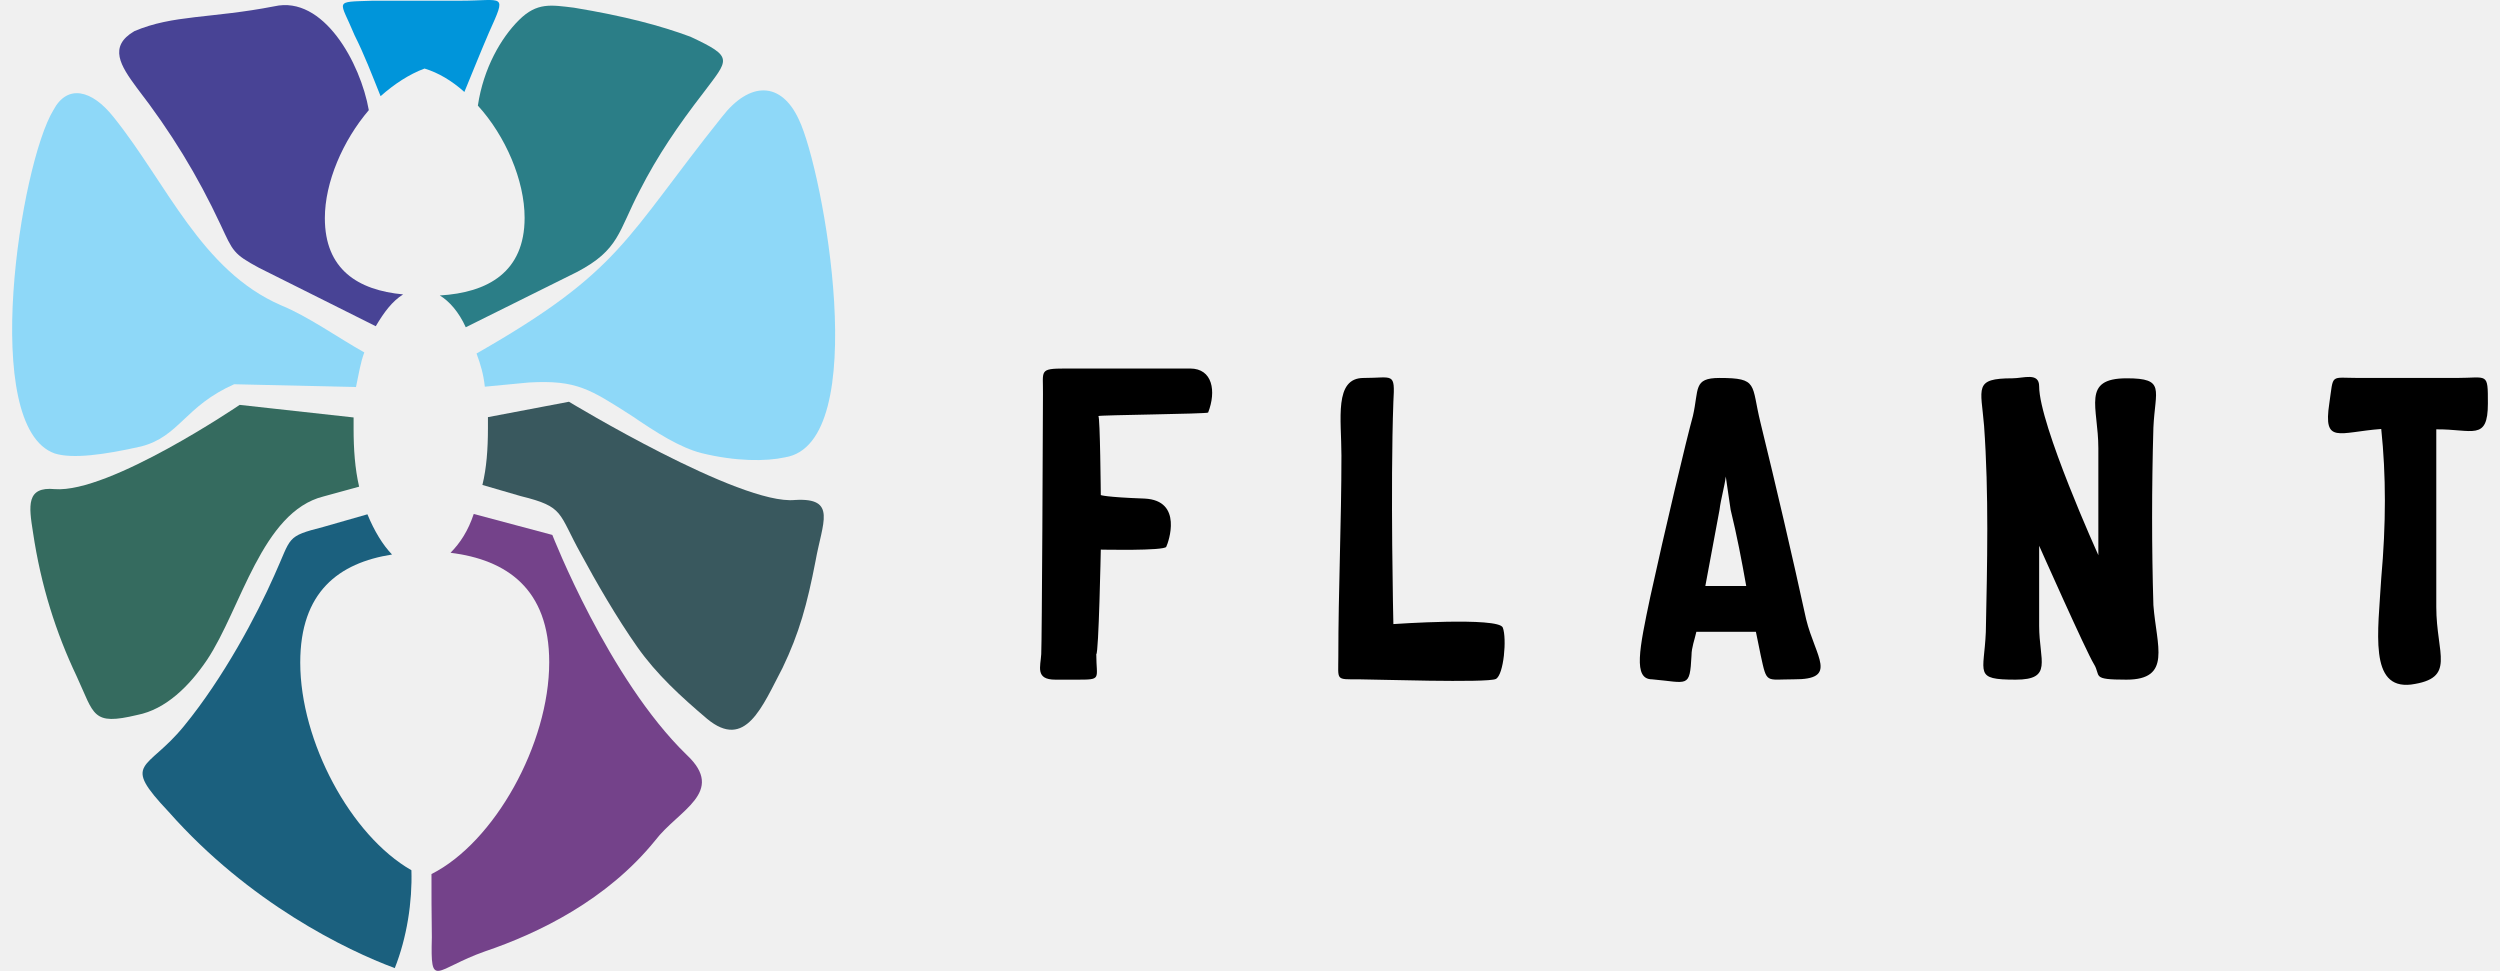
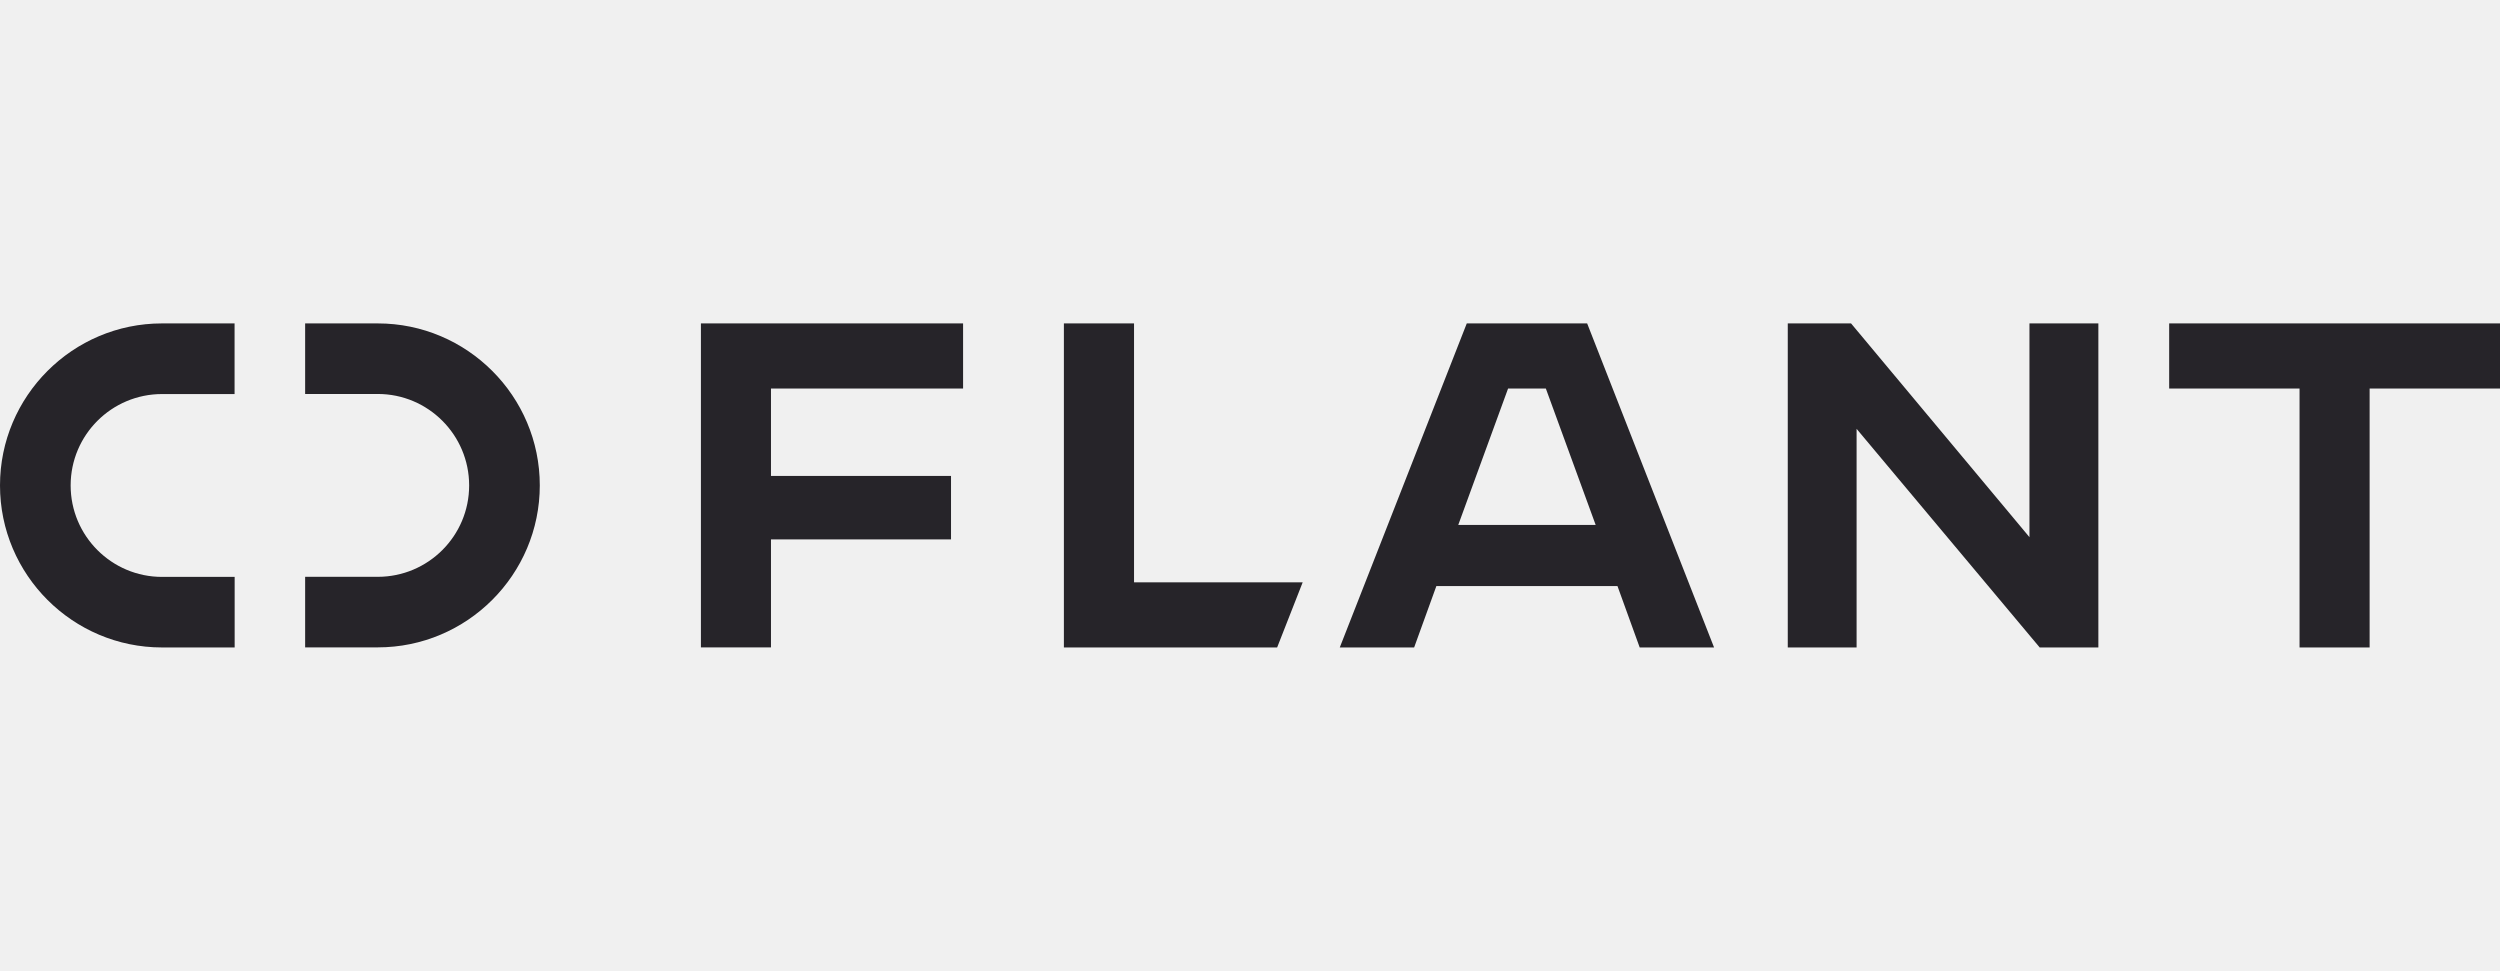
- <svg xmlns="http://www.w3.org/2000/svg" width="103" height="40" viewBox="0 0 103 40" fill="none">
-   <path fill-rule="evenodd" clip-rule="evenodd" d="M45.253 17.142C45.253 17.098 49.761 17.055 49.775 16.997C50.117 16.119 49.961 15.183 49.033 15.183C48.834 15.183 44.083 15.183 43.883 15.183C42.785 15.183 42.985 15.269 42.97 16.234C42.97 17.199 42.928 26.432 42.899 26.951C42.87 27.469 42.642 28.002 43.484 28.002C43.812 28.002 44.069 28.002 44.326 28.002C45.424 28.002 45.167 28.002 45.167 26.951C45.267 26.951 45.353 22.644 45.353 22.644C45.353 22.644 47.963 22.701 48.049 22.529C48.135 22.356 48.762 20.613 47.15 20.541C45.538 20.483 45.353 20.397 45.353 20.397C45.353 20.397 45.324 17.142 45.253 17.142ZM57.407 25.712C57.407 25.712 57.279 20.08 57.407 16.551C57.478 15.312 57.407 15.572 56.18 15.572C54.953 15.572 55.267 17.271 55.267 18.769C55.267 21.52 55.139 24.329 55.139 27.066C55.139 28.045 55.011 27.988 55.981 27.988C56.551 27.988 61.287 28.146 61.63 27.973C61.958 27.8 62.086 26.302 61.915 25.856C61.744 25.409 57.407 25.712 57.407 25.712ZM74.412 25.51C73.827 22.831 73.185 20.08 72.529 17.401C72.144 15.831 72.457 15.572 70.845 15.572C69.747 15.572 70.004 16.032 69.747 17.142C69.49 18.063 68.577 21.909 67.992 24.588C67.536 26.749 67.279 27.988 68.064 27.988C69.547 28.117 69.618 28.377 69.69 27.008C69.69 26.677 69.818 26.36 69.89 26.029C70.731 26.029 71.502 26.029 72.343 26.029C72.415 26.36 72.472 26.677 72.543 27.008C72.8 28.189 72.743 27.988 73.898 27.988C75.767 28.002 74.797 27.08 74.412 25.51ZM71.944 24.142C71.359 24.142 70.774 24.142 70.26 24.142L70.845 21.002C70.902 20.541 71.045 20.08 71.102 19.633C71.174 20.094 71.231 20.555 71.302 21.002C71.559 22.053 71.758 23.09 71.944 24.142ZM88.72 24.934C88.649 22.586 88.649 20.094 88.72 17.617C88.791 16.047 89.234 15.586 87.622 15.586C85.739 15.586 86.452 16.767 86.452 18.467C86.452 19.187 86.452 22.874 86.452 22.874C86.452 22.874 84.013 17.487 84.013 15.917C84.013 15.327 83.371 15.586 82.914 15.586C81.302 15.586 81.616 15.975 81.744 17.545C81.944 20.354 81.873 23.234 81.816 26.043C81.744 27.743 81.302 28.002 83.043 28.002C84.597 28.002 84.013 27.224 84.013 25.784C84.013 24.804 84.013 22.485 84.013 22.485C84.013 22.485 85.953 26.85 86.266 27.354C86.58 27.858 86.124 28.002 87.608 28.002C89.491 28.002 88.849 26.619 88.72 24.934ZM102.501 16.623C102.501 15.312 102.501 15.572 101.203 15.572C99.847 15.572 98.549 15.572 97.194 15.572C95.967 15.572 96.153 15.37 95.967 16.623C95.71 18.323 96.352 17.804 98.107 17.674C98.307 19.576 98.307 21.592 98.107 23.825C97.979 26.043 97.593 28.405 99.334 28.204C101.217 27.945 100.375 26.965 100.375 25.006C100.375 22.529 100.375 20.109 100.375 17.689C101.859 17.674 102.501 18.193 102.501 16.623Z" fill="black" />
-   <path fill-rule="evenodd" clip-rule="evenodd" d="M33.599 23.12C33.256 24.892 32.928 26.087 32.243 27.513C31.402 29.112 30.717 30.927 29.133 29.616C28.064 28.709 27.051 27.787 26.252 26.649C25.41 25.453 24.554 23.97 23.941 22.832C22.985 21.118 23.27 20.887 21.459 20.441L19.875 19.98C20.046 19.288 20.103 18.496 20.103 17.646C20.103 17.531 20.103 17.358 20.103 17.186L23.441 16.552C23.441 16.552 30.503 20.83 32.757 20.599C34.497 20.498 33.884 21.521 33.599 23.12Z" fill="#39585E" />
-   <path fill-rule="evenodd" clip-rule="evenodd" d="M32.914 4.928C33.927 7.031 35.967 18.266 32.343 18.842C31.559 19.015 30.318 19.015 28.905 18.669C28.007 18.439 27.037 17.819 26.024 17.128C24.326 16.048 23.77 15.644 21.787 15.759L19.975 15.932C19.918 15.414 19.804 15.025 19.633 14.564C25.624 11.15 25.738 9.825 29.747 4.813C30.888 3.343 32.187 3.343 32.914 4.928Z" fill="#8ED8F8" />
-   <path fill-rule="evenodd" clip-rule="evenodd" d="M23.654 0.318C25.737 0.664 27.206 1.053 28.448 1.514C30.259 2.364 30.031 2.421 28.961 3.847C27.948 5.158 27.092 6.411 26.365 7.837C25.466 9.551 25.523 10.286 23.768 11.208L19.189 13.483C18.904 12.85 18.504 12.403 18.119 12.173C20.102 12.057 21.614 11.208 21.614 8.975C21.614 7.434 20.83 5.604 19.688 4.351C19.917 2.81 20.644 1.557 21.386 0.822C22.128 0.088 22.698 0.203 23.654 0.318Z" fill="#2B7E87" />
-   <path fill-rule="evenodd" clip-rule="evenodd" d="M15.352 0.03C16.079 0.03 16.821 0.03 17.492 0.03C18.005 0.03 18.505 0.03 18.961 0.03C20.773 0.03 20.887 -0.316 20.145 1.341C19.803 2.133 19.46 2.997 19.132 3.789C18.619 3.328 18.062 2.997 17.492 2.824C16.864 3.055 16.251 3.458 15.68 3.962C15.338 3.112 15.01 2.248 14.61 1.456C13.997 -0.028 13.711 0.088 15.352 0.03Z" fill="#0095DA" />
-   <path fill-rule="evenodd" clip-rule="evenodd" d="M5.537 1.283C7.121 0.606 8.704 0.765 11.301 0.26C13.326 -0.2 14.853 2.594 15.195 4.538C14.125 5.792 13.384 7.506 13.384 8.989C13.384 11.092 14.739 11.957 16.608 12.129C16.151 12.417 15.823 12.864 15.481 13.44L10.673 11.035C9.603 10.458 9.603 10.358 9.09 9.263C8.134 7.218 7.05 5.446 5.637 3.617C4.967 2.709 4.453 1.917 5.537 1.283Z" fill="#484395" />
-   <path fill-rule="evenodd" clip-rule="evenodd" d="M2.199 4.538C2.77 3.458 3.782 3.688 4.681 4.826C6.878 7.563 8.29 11.149 11.572 12.575C12.698 13.036 13.883 13.886 15.009 14.52C14.838 14.981 14.781 15.427 14.667 15.946L9.646 15.831C7.606 16.738 7.392 17.991 5.808 18.395C4.282 18.74 2.984 18.913 2.256 18.683C-0.854 17.588 0.844 6.756 2.199 4.538Z" fill="#8ED8F8" />
-   <path fill-rule="evenodd" clip-rule="evenodd" d="M3.156 27.858C2.314 26.086 1.686 24.142 1.358 21.924C1.187 20.843 1.073 20.037 2.257 20.152C4.511 20.325 9.875 16.681 9.875 16.681L14.568 17.199C14.568 17.372 14.568 17.487 14.568 17.66C14.568 18.51 14.625 19.317 14.796 20.051L13.327 20.454C10.788 21.088 9.932 25.078 8.534 27.181C7.806 28.261 6.836 29.227 5.652 29.457C3.783 29.904 3.897 29.457 3.156 27.858Z" fill="#356B5F" />
-   <path fill-rule="evenodd" clip-rule="evenodd" d="M17.777 36.011C20.374 34.7 22.628 30.653 22.628 27.282C22.628 24.257 20.873 23.062 18.562 22.774C18.961 22.37 19.29 21.866 19.518 21.175L22.756 22.039C22.756 22.039 25.067 27.974 28.291 31.099C29.932 32.64 27.949 33.375 26.993 34.628C25.01 37.077 22.2 38.445 19.988 39.194C17.906 39.929 17.735 40.793 17.792 38.618C17.777 37.711 17.777 36.745 17.777 36.011Z" fill="#74428A" />
-   <path fill-rule="evenodd" clip-rule="evenodd" d="M16.265 39.886C14.282 39.151 10.273 37.207 6.949 33.447C4.966 31.344 6.051 31.791 7.577 29.918C9.218 27.916 10.573 25.352 11.3 23.71C12.028 22.111 11.757 22.111 13.326 21.708L15.138 21.189C15.423 21.881 15.765 22.443 16.151 22.846C13.954 23.192 12.37 24.387 12.37 27.297C12.37 30.552 14.453 34.427 16.95 35.853C16.992 37.149 16.764 38.633 16.265 39.886Z" fill="#1B607E" />
+ <svg xmlns="http://www.w3.org/2000/svg" width="103" height="40" viewBox="0 0 1543 200" fill="none">
+   <g clip-path="url(#clip0_7494_14)">
+     <path d="M333.16 100C333.16 44.875 288.283 0 233.156 0H188.33V43.549H233.156C264.264 43.549 289.558 68.842 289.558 100C289.558 131.158 264.264 156.4 233.156 156.4H188.33V199.949H233.156C288.283 199.949 333.16 155.074 333.16 99.949V100Z" fill="#262429" />
+     <path d="M144.779 43.549V0H99.953C44.877 0 0 44.875 0 100C0 155.125 44.877 200 100.004 200H144.83V156.451H100.004C68.896 156.451 43.602 131.158 43.602 100C43.602 68.842 68.896 43.6 100.004 43.6H144.83L144.779 43.549Z" fill="#262429" />
+     <path d="M1543 40.184H1462.53V200H1419.28V40.184H1338.81V0H1543.05V40.184H1543Z" fill="#262429" />
+     <path d="M979.591 0H905.289L826.908 200H872.805L886.523 162.111H998.307L1012.02 200H1057.92L979.591 0ZM900.037 124.375L930.788 40.184H954.093L984.844 124.375H900.037Z" fill="#262429" />
+     <path d="M475.848 40.184V94.136H586.969V133.299H475.848V199.949H432.603V0H594.415V40.184H475.848Z" fill="#262429" />
+     <path d="M1295.11 0V200H1258.9L1145.89 65.069V200H1103.41V0H1142.47L1252.58 131.922V0H1295.06H1295.11Z" fill="#262429" />
+     <path d="M699.926 0H656.63V200H788.252L804.01 159.816H699.926V0Z" fill="#262429" />
+   </g>
+   <defs>
+     <clipPath id="clip0_7494_14">
+       <rect width="1543" height="200" fill="white" />
+     </clipPath>
+   </defs>
</svg>
